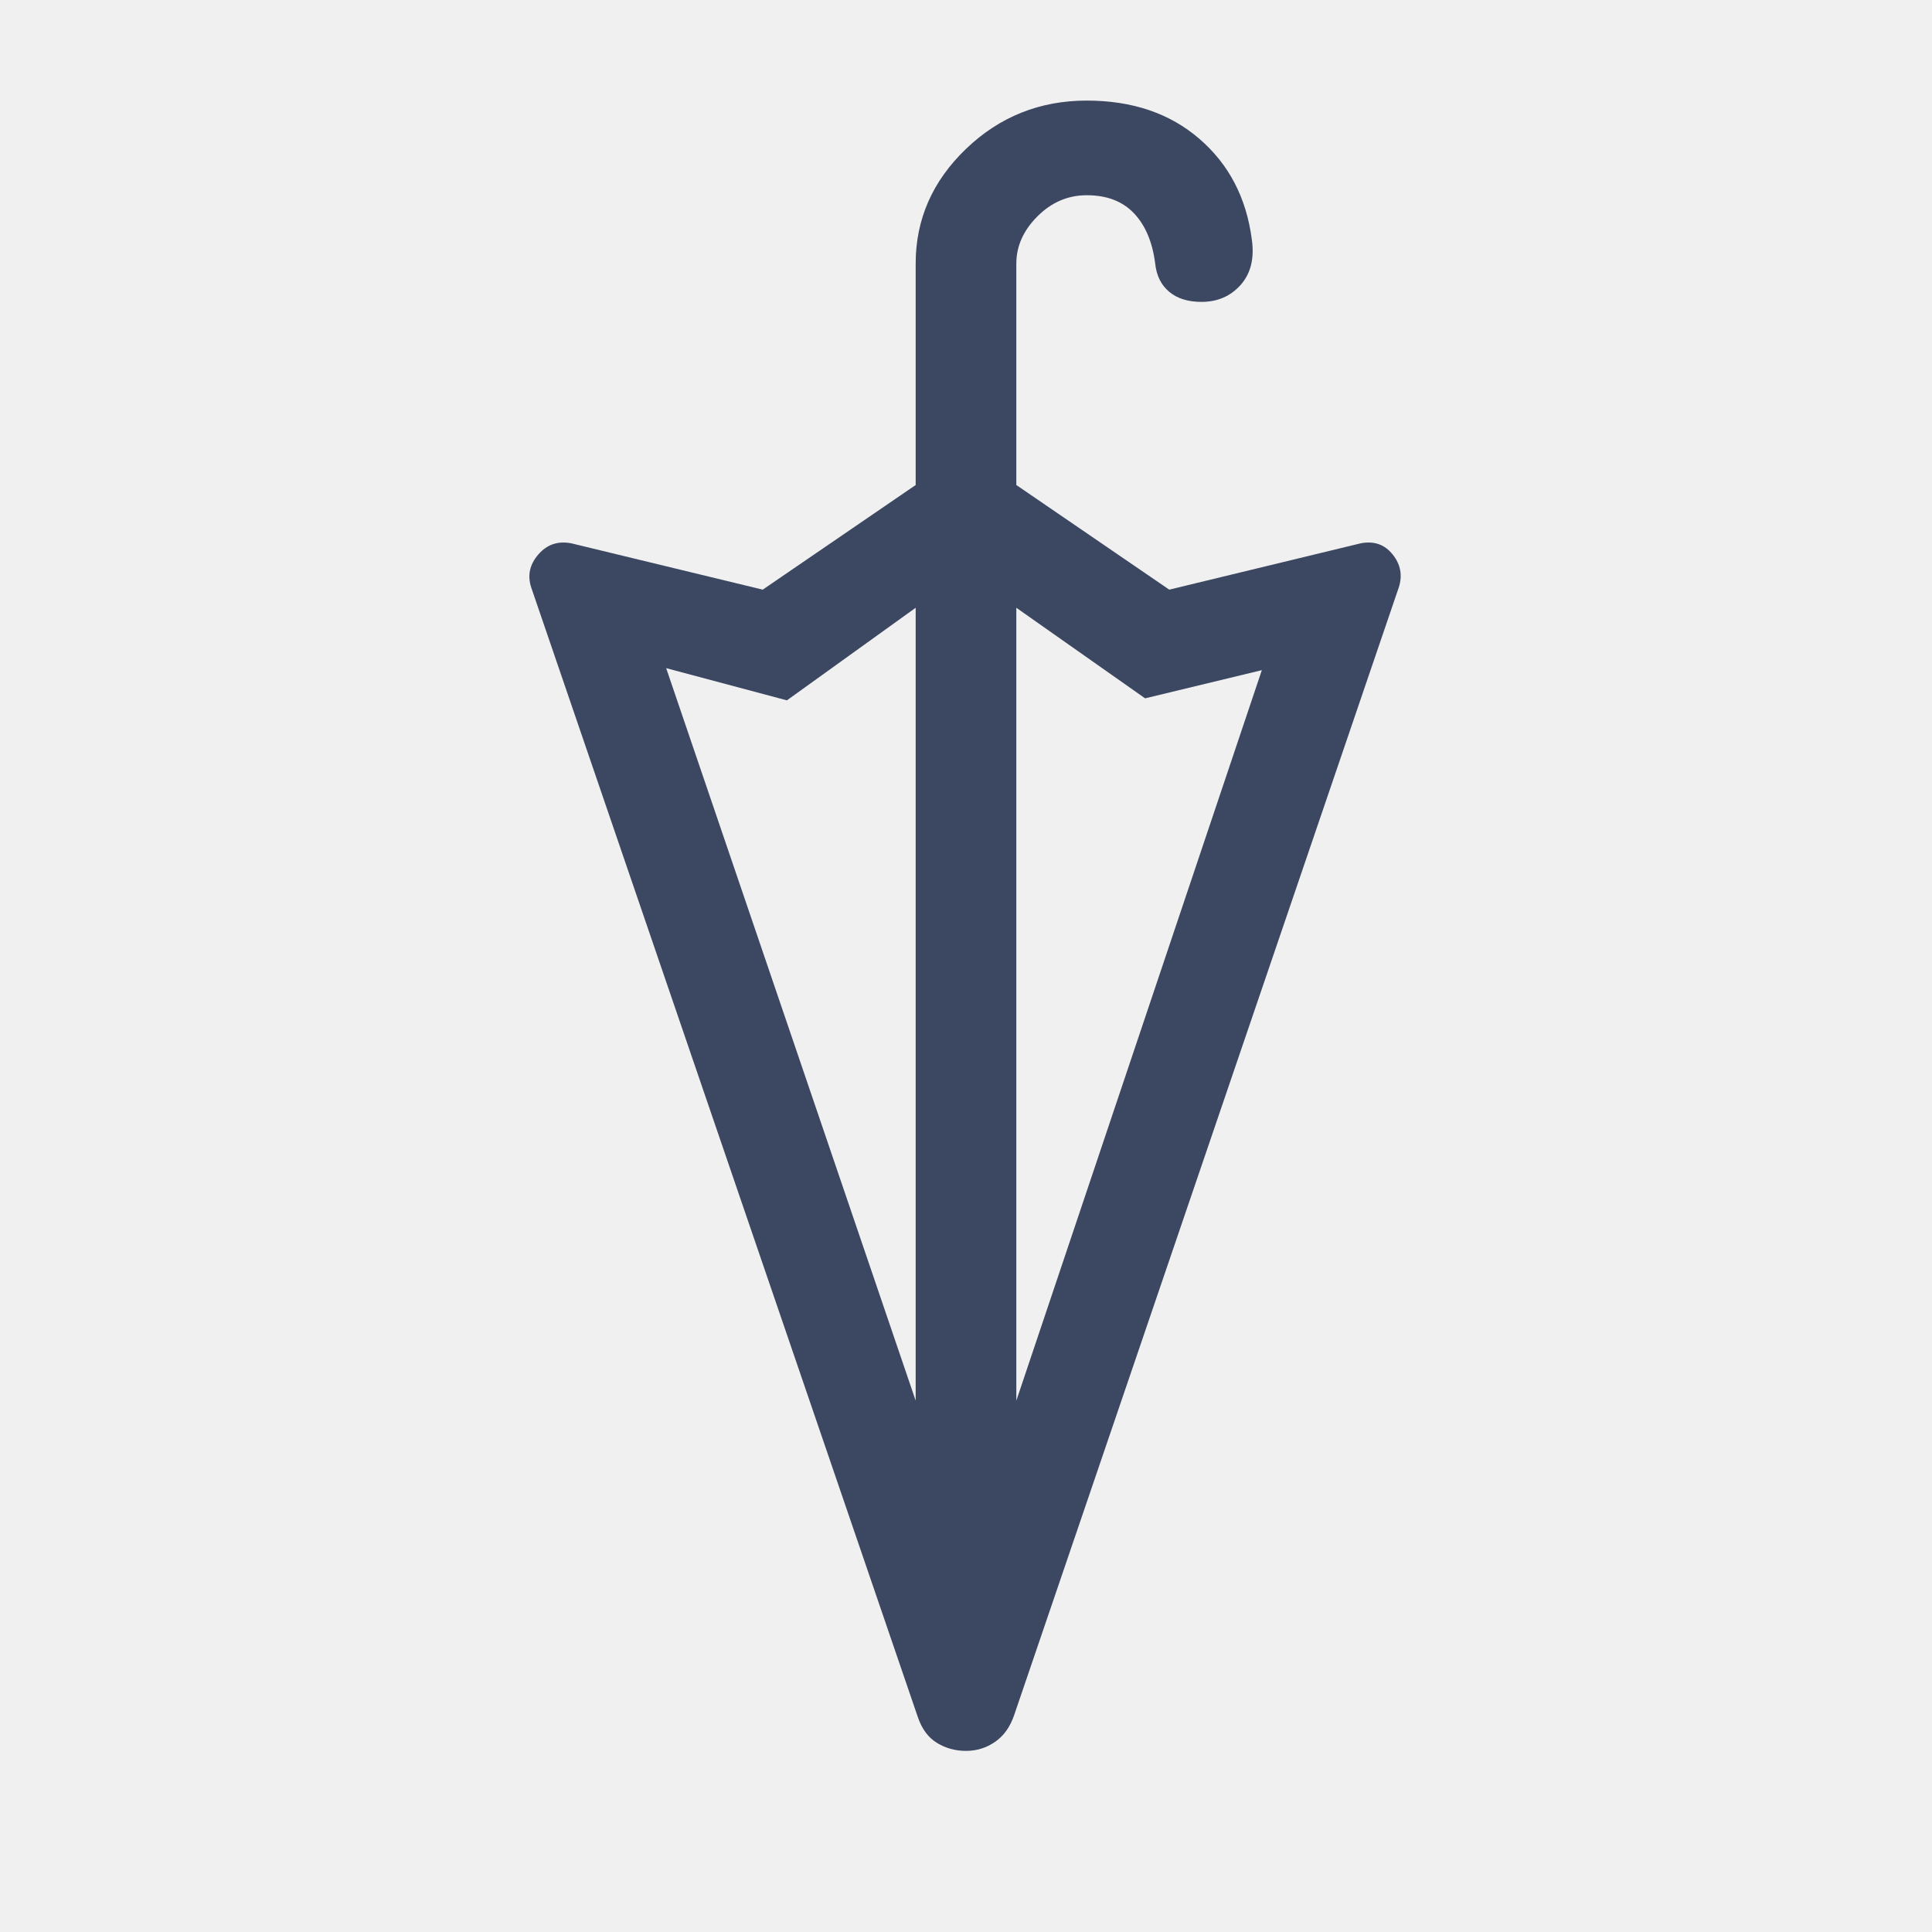
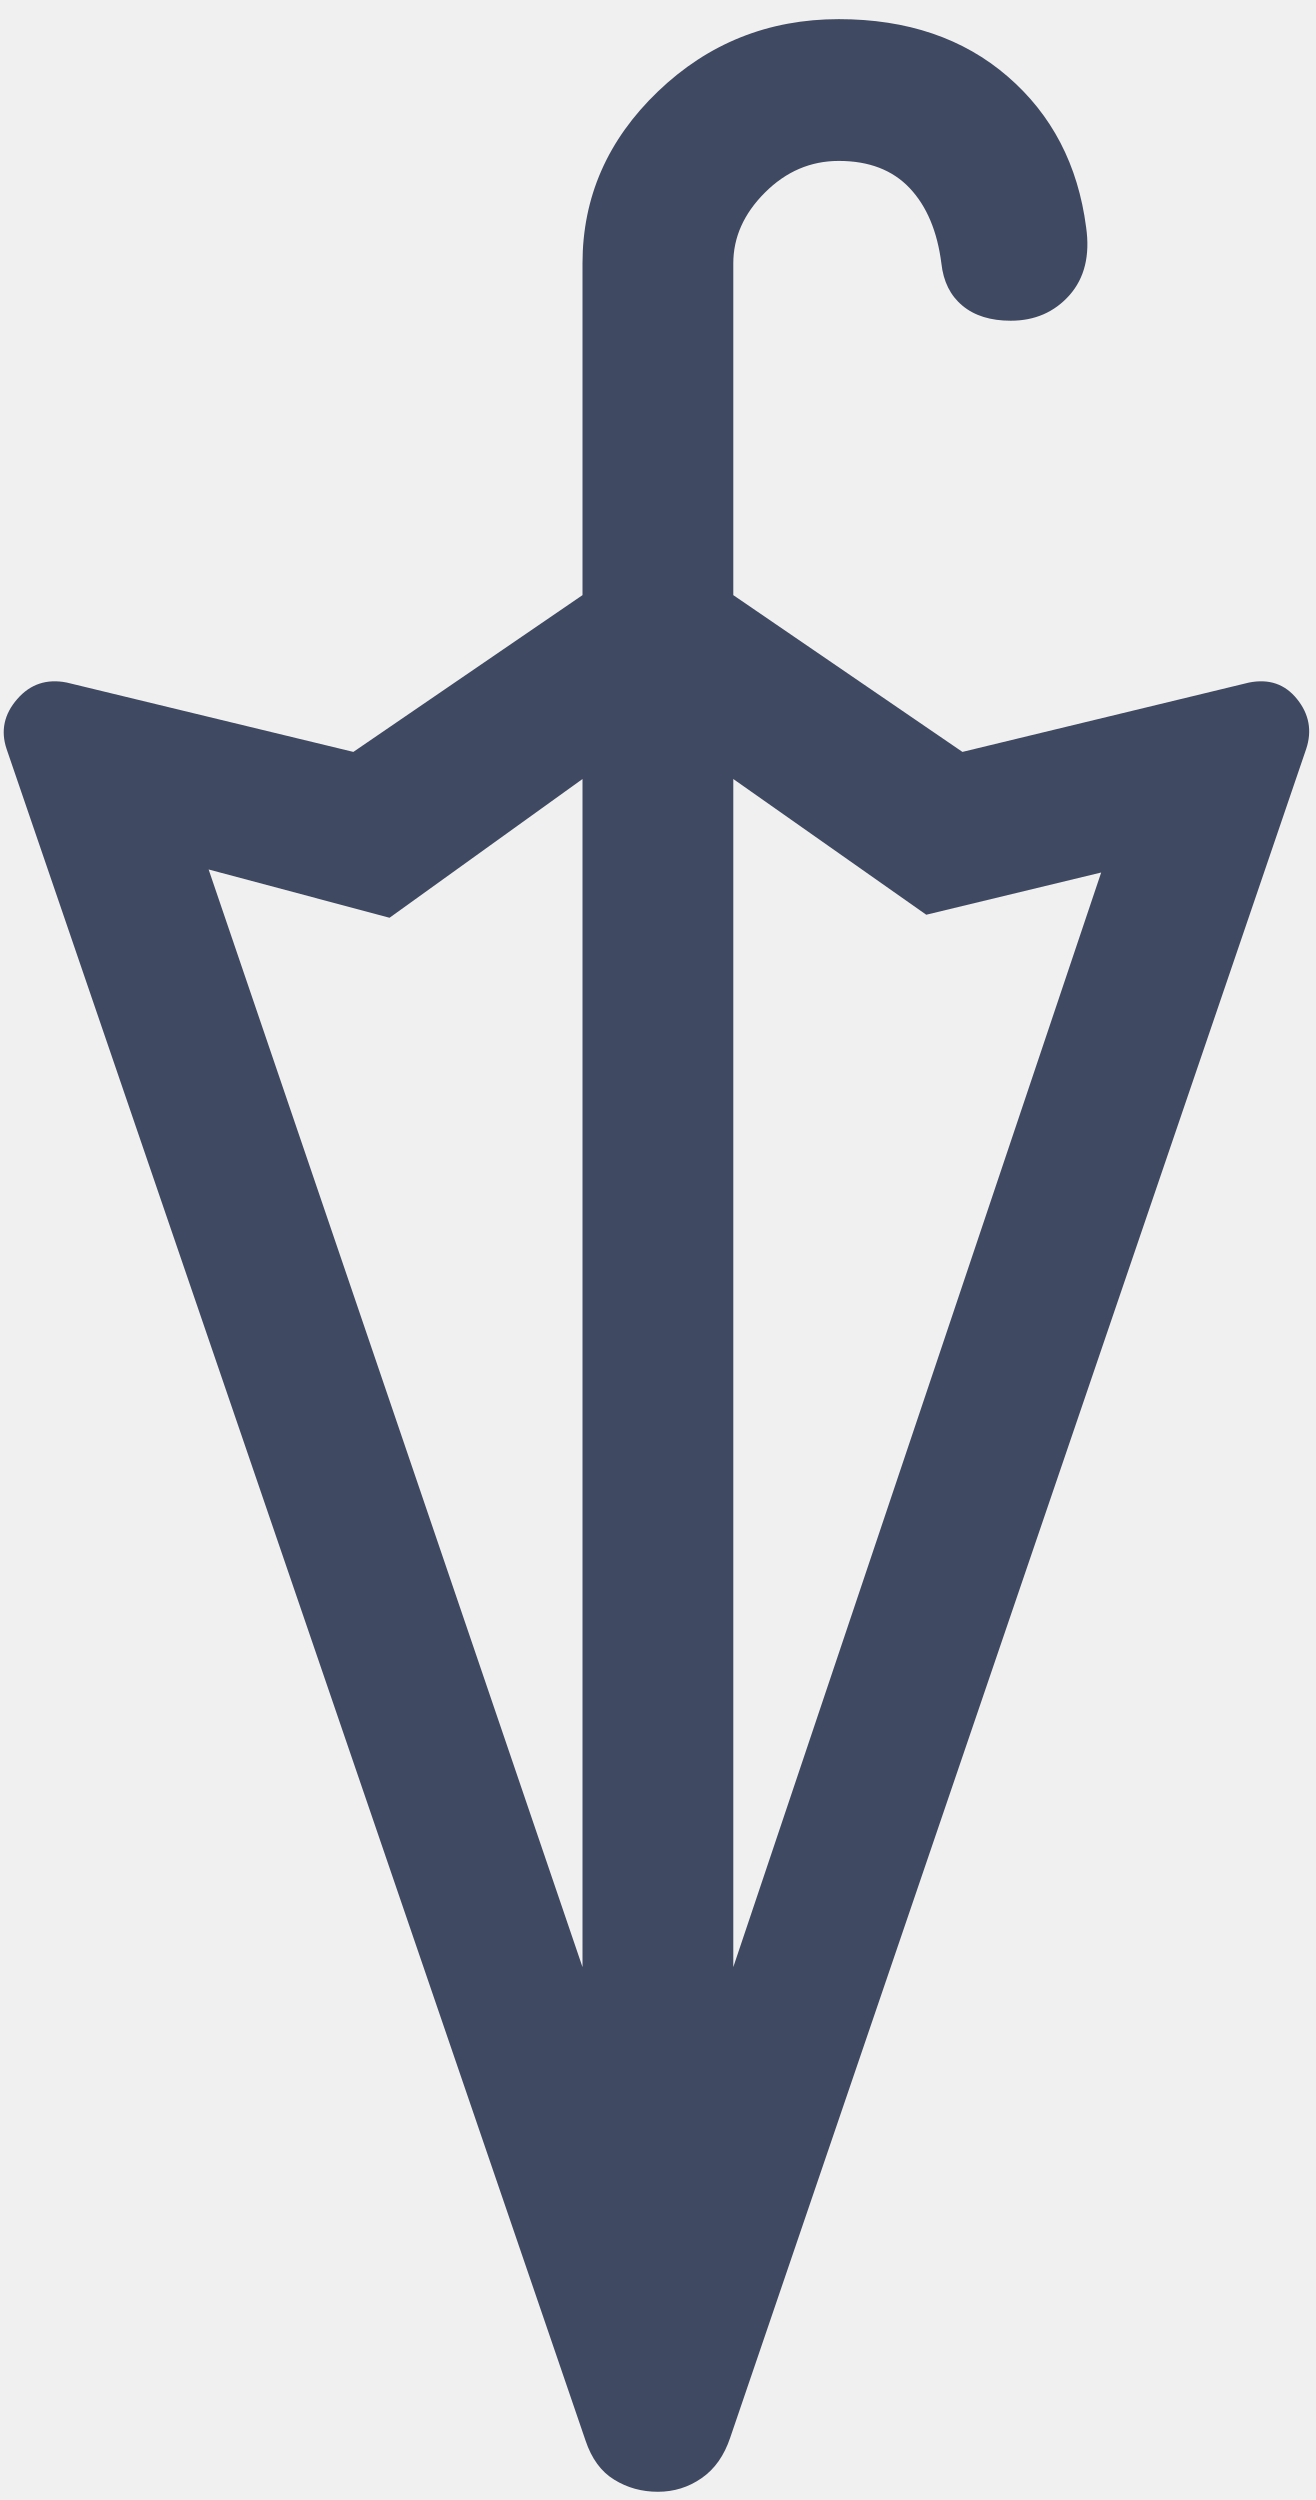
- <svg xmlns="http://www.w3.org/2000/svg" width="44" height="44" viewBox="0 0 44 44" fill="none">
-   <mask id="mask0_655_978" style="mask-type:alpha" maskUnits="userSpaceOnUse" x="0" y="0" width="44" height="44">
-     <rect width="44" height="44" fill="#D9D9D9" />
-   </mask>
-   <g mask="url(#mask0_655_978)">
-     <path d="M22 39.875C21.756 39.875 21.534 39.814 21.336 39.691C21.137 39.57 20.992 39.371 20.9 39.096L12.1 13.384C12.008 13.109 12.062 12.856 12.261 12.627C12.459 12.398 12.711 12.314 13.016 12.375L17.371 13.429L20.854 11.046V6.004C20.854 4.995 21.236 4.125 22 3.391C22.764 2.658 23.681 2.291 24.75 2.291C25.789 2.291 26.645 2.582 27.316 3.163C27.989 3.743 28.386 4.507 28.509 5.454C28.57 5.882 28.486 6.226 28.257 6.486C28.027 6.745 27.729 6.875 27.363 6.875C27.057 6.875 26.812 6.799 26.629 6.646C26.445 6.493 26.339 6.279 26.309 6.004C26.247 5.515 26.087 5.134 25.827 4.859C25.567 4.584 25.208 4.446 24.75 4.446C24.323 4.446 23.948 4.606 23.627 4.927C23.306 5.248 23.146 5.607 23.146 6.004V11.046L26.629 13.429L30.984 12.375C31.289 12.314 31.533 12.398 31.716 12.627C31.9 12.856 31.945 13.109 31.854 13.384L23.1 39.05C23.008 39.325 22.863 39.531 22.664 39.668C22.466 39.806 22.244 39.875 22 39.875ZM23.146 31.9L28.738 15.262L26.079 15.904L23.146 13.841V31.9ZM20.854 31.9V13.841L17.921 15.95L15.171 15.216L20.854 31.9Z" fill="white" />
-     <path d="M22 39.875C21.756 39.875 21.534 39.814 21.336 39.691C21.137 39.57 20.992 39.371 20.9 39.096L12.1 13.384C12.008 13.109 12.062 12.856 12.261 12.627C12.459 12.398 12.711 12.314 13.016 12.375L17.371 13.429L20.854 11.046V6.004C20.854 4.995 21.236 4.125 22 3.391C22.764 2.658 23.681 2.291 24.75 2.291C25.789 2.291 26.645 2.582 27.316 3.163C27.989 3.743 28.386 4.507 28.509 5.454C28.57 5.882 28.486 6.226 28.257 6.486C28.027 6.745 27.729 6.875 27.363 6.875C27.057 6.875 26.812 6.799 26.629 6.646C26.445 6.493 26.339 6.279 26.309 6.004C26.247 5.515 26.087 5.134 25.827 4.859C25.567 4.584 25.208 4.446 24.75 4.446C24.323 4.446 23.948 4.606 23.627 4.927C23.306 5.248 23.146 5.607 23.146 6.004V11.046L26.629 13.429L30.984 12.375C31.289 12.314 31.533 12.398 31.716 12.627C31.9 12.856 31.945 13.109 31.854 13.384L23.1 39.05C23.008 39.325 22.863 39.531 22.664 39.668C22.466 39.806 22.244 39.875 22 39.875ZM23.146 31.9L28.738 15.262L26.079 15.904L23.146 13.841V31.9ZM20.854 31.9V13.841L17.921 15.95L15.171 15.216L20.854 31.9Z" fill="black" fill-opacity="0.72" />
-     <path d="M22 39.875C21.756 39.875 21.534 39.814 21.336 39.691C21.137 39.57 20.992 39.371 20.9 39.096L12.1 13.384C12.008 13.109 12.062 12.856 12.261 12.627C12.459 12.398 12.711 12.314 13.016 12.375L17.371 13.429L20.854 11.046V6.004C20.854 4.995 21.236 4.125 22 3.391C22.764 2.658 23.681 2.291 24.75 2.291C25.789 2.291 26.645 2.582 27.316 3.163C27.989 3.743 28.386 4.507 28.509 5.454C28.57 5.882 28.486 6.226 28.257 6.486C28.027 6.745 27.729 6.875 27.363 6.875C27.057 6.875 26.812 6.799 26.629 6.646C26.445 6.493 26.339 6.279 26.309 6.004C26.247 5.515 26.087 5.134 25.827 4.859C25.567 4.584 25.208 4.446 24.75 4.446C24.323 4.446 23.948 4.606 23.627 4.927C23.306 5.248 23.146 5.607 23.146 6.004V11.046L26.629 13.429L30.984 12.375C31.289 12.314 31.533 12.398 31.716 12.627C31.9 12.856 31.945 13.109 31.854 13.384L23.1 39.05C23.008 39.325 22.863 39.531 22.664 39.668C22.466 39.806 22.244 39.875 22 39.875ZM23.146 31.9L28.738 15.262L26.079 15.904L23.146 13.841V31.9ZM20.854 31.9V13.841L17.921 15.95L15.171 15.216L20.854 31.9Z" fill="#0055FF" fill-opacity="0.15" />
-   </g>
+ <svg xmlns="http://www.w3.org/2000/svg" width="20" height="38" viewBox="0 0 20 38" fill="none">
+   <path d="M10 37.875C9.756 37.875 9.534 37.814 9.336 37.691C9.137 37.57 8.992 37.371 8.9 37.096L0.1 11.384C0.008 11.109 0.062 10.856 0.261 10.627C0.459 10.398 0.711 10.314 1.016 10.375L5.371 11.429L8.854 9.046V4.004C8.854 2.995 9.236 2.125 10 1.391C10.764 0.658 11.681 0.291 12.75 0.291C13.789 0.291 14.645 0.582 15.316 1.162C15.989 1.743 16.386 2.507 16.509 3.454C16.57 3.882 16.486 4.226 16.257 4.486C16.027 4.745 15.729 4.875 15.363 4.875C15.057 4.875 14.812 4.799 14.629 4.646C14.445 4.493 14.339 4.279 14.309 4.004C14.247 3.515 14.086 3.134 13.827 2.859C13.567 2.584 13.208 2.446 12.75 2.446C12.322 2.446 11.948 2.606 11.627 2.927C11.306 3.248 11.146 3.607 11.146 4.004V9.046L14.629 11.429L18.984 10.375C19.289 10.314 19.533 10.398 19.716 10.627C19.9 10.856 19.945 11.109 19.854 11.384L11.1 37.05C11.008 37.325 10.863 37.531 10.664 37.668C10.466 37.806 10.244 37.875 10 37.875ZM11.146 29.9L16.738 13.262L14.079 13.904L11.146 11.841V29.9ZM8.854 29.9V11.841L5.921 13.95L3.171 13.216L8.854 29.9Z" fill="#3F4961" />
</svg>
